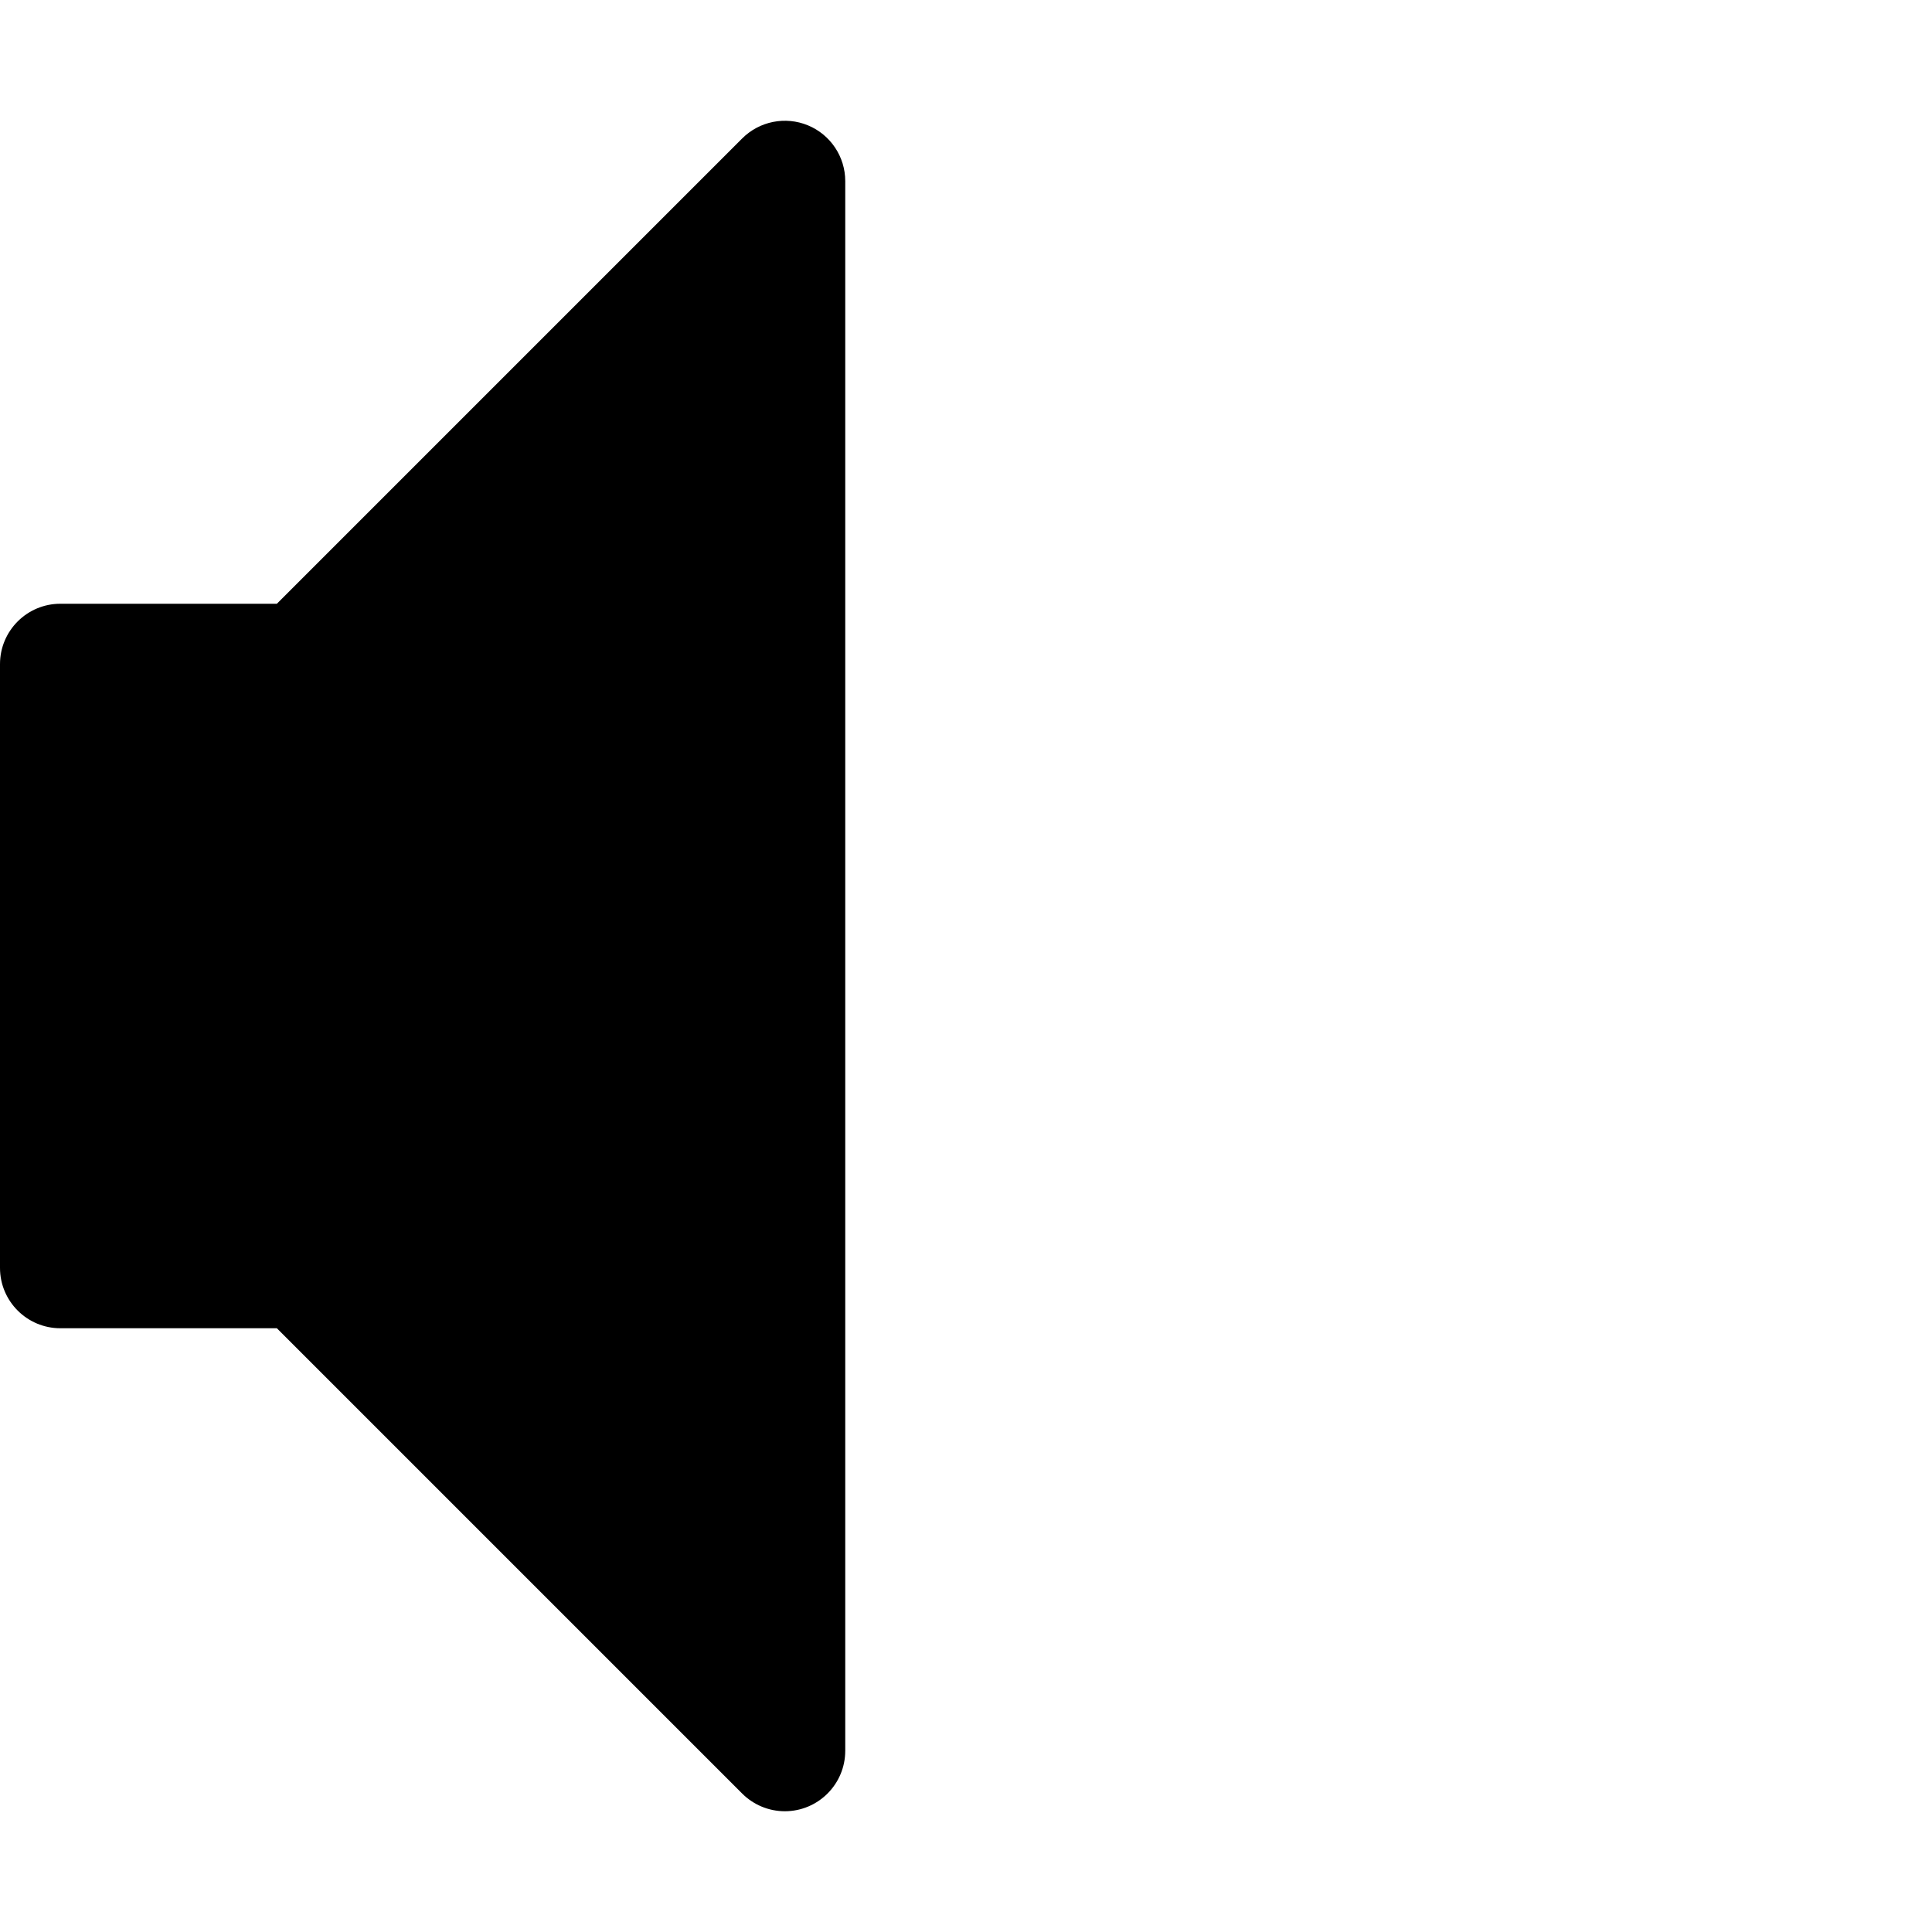
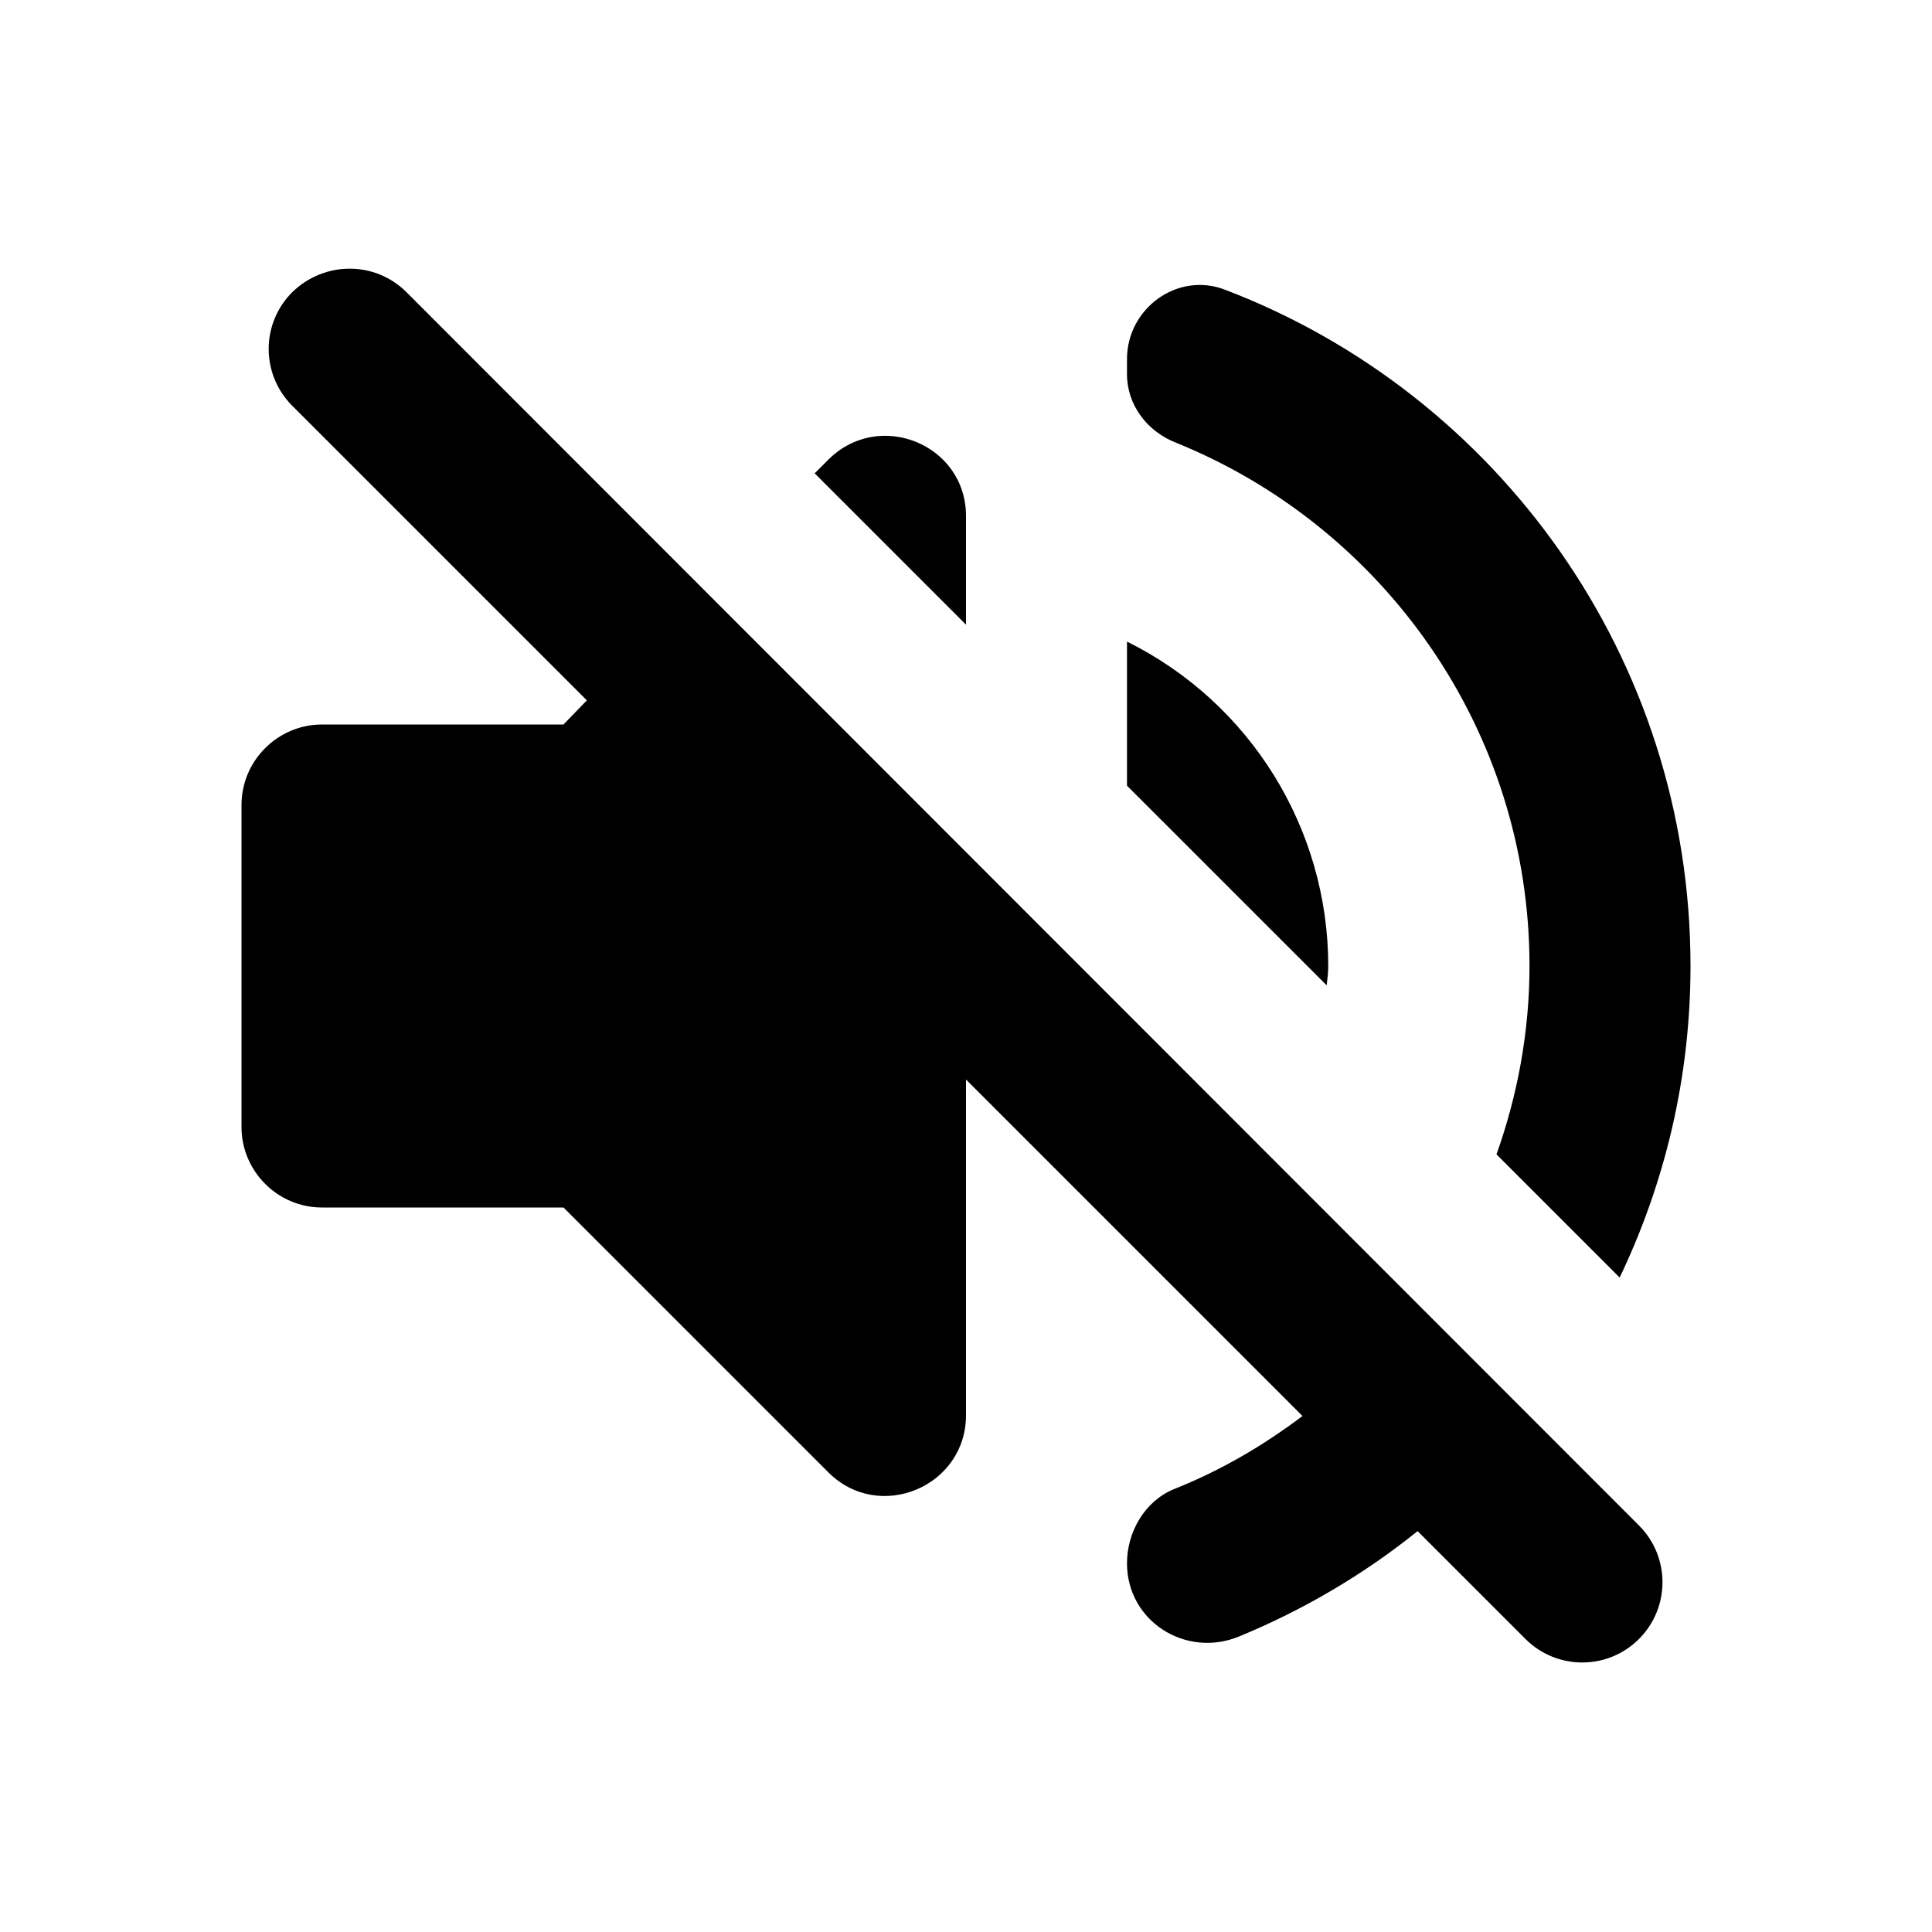
- <svg xmlns="http://www.w3.org/2000/svg" viewBox="0 0 32 32" aria-hidden="true" focusable="false">
-   <path d="M13 30a1 1 0 0 1-.707-.293L4.586 22H1a1 1 0 0 1-1-1V11a1 1 0 0 1 1-1h3.586l7.707-7.707A1 1 0 0 1 14 3v26a1.002 1.002 0 0 1-1 1z" />
+ <svg xmlns="http://www.w3.org/2000/svg" viewBox="0 0 24 24">
+   <path d="M3.63 3.63a.996.996 0 000 1.41L7.29 8.7 7 9H4c-.55 0-1 .45-1 1v4c0 .55.45 1 1 1h3l3.29 3.29c.63.63 1.71.18 1.71-.71v-4.17l4.18 4.18c-.49.37-1.02.68-1.6.91-.36.15-.58.53-.58.92 0 .72.73 1.18 1.39.91.8-.33 1.55-.77 2.22-1.31l1.34 1.34a.996.996 0 101.41-1.41L5.05 3.63c-.39-.39-1.02-.39-1.42 0zM19 12c0 .82-.15 1.61-.41 2.34l1.53 1.53c.56-1.17.88-2.48.88-3.87 0-3.83-2.4-7.11-5.78-8.4-.59-.23-1.22.23-1.22.86v.19c0 .38.25.71.61.85C17.18 6.54 19 9.06 19 12zm-8.71-6.29l-.17.17L12 7.76V6.41c0-.89-1.08-1.33-1.71-.7zM16.5 12A4.5 4.5 0 0014 7.97v1.79l2.48 2.48c.01-.08.02-.16.02-.24z" />
</svg>
